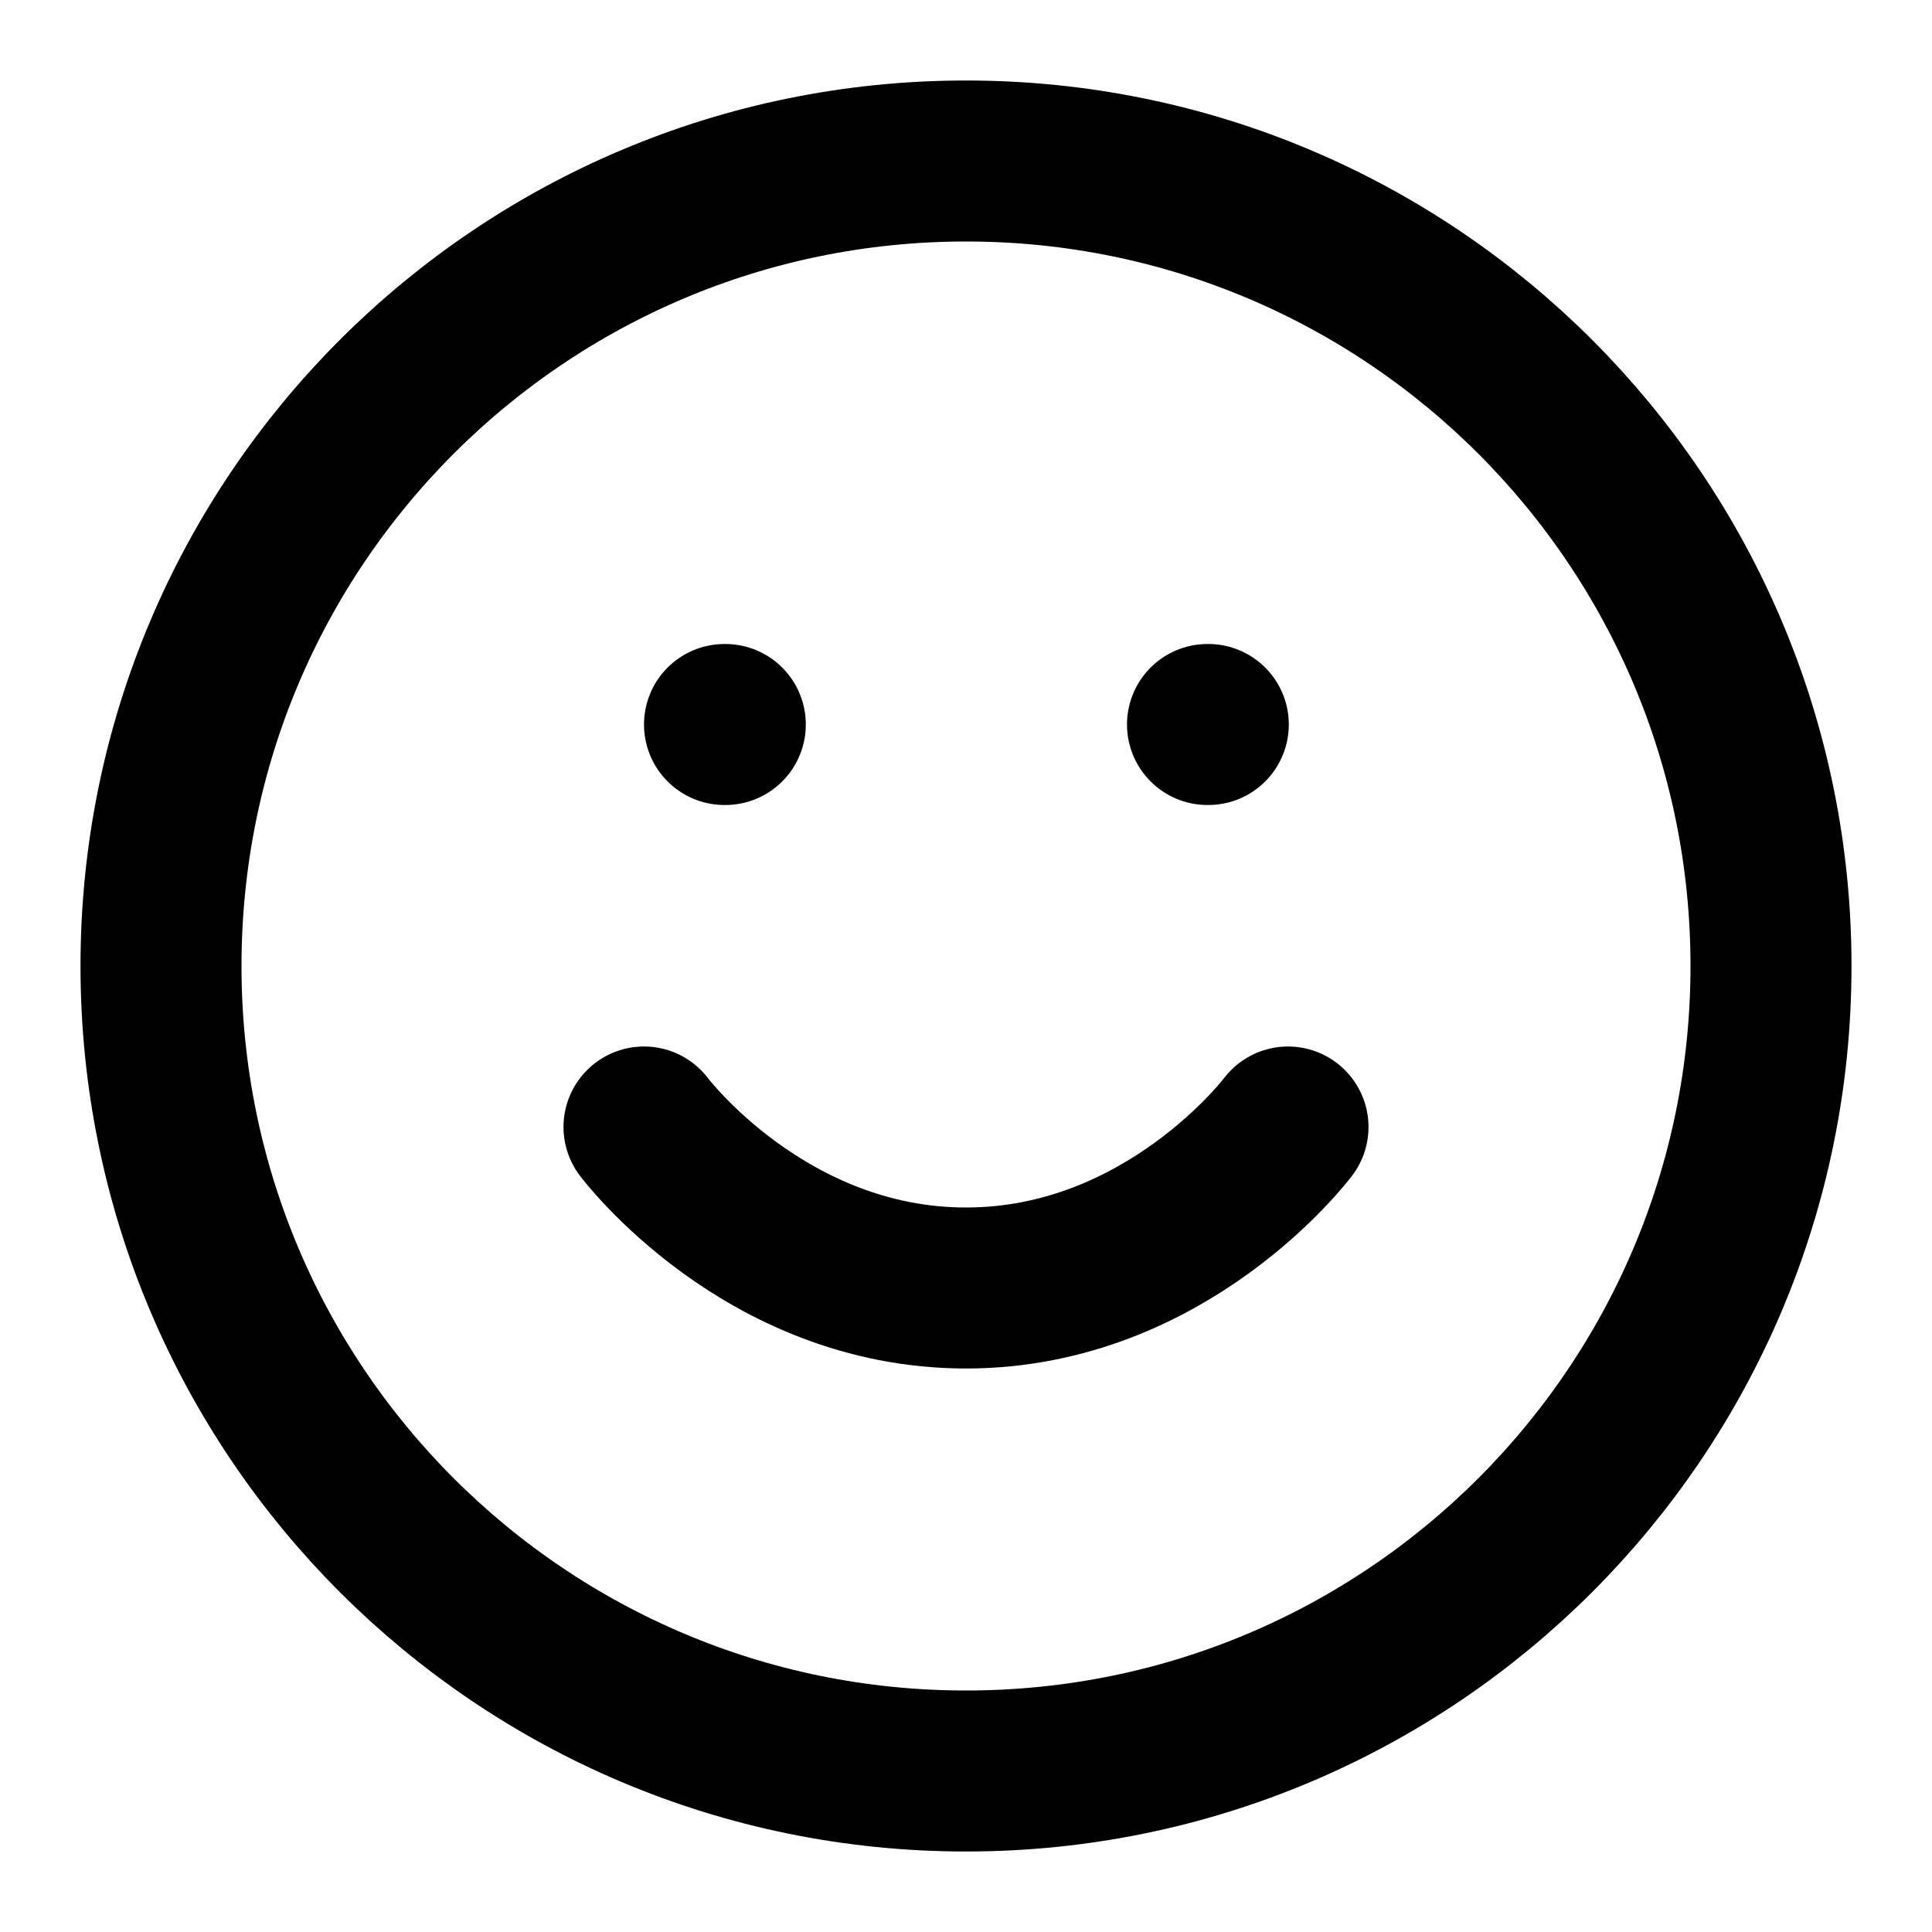
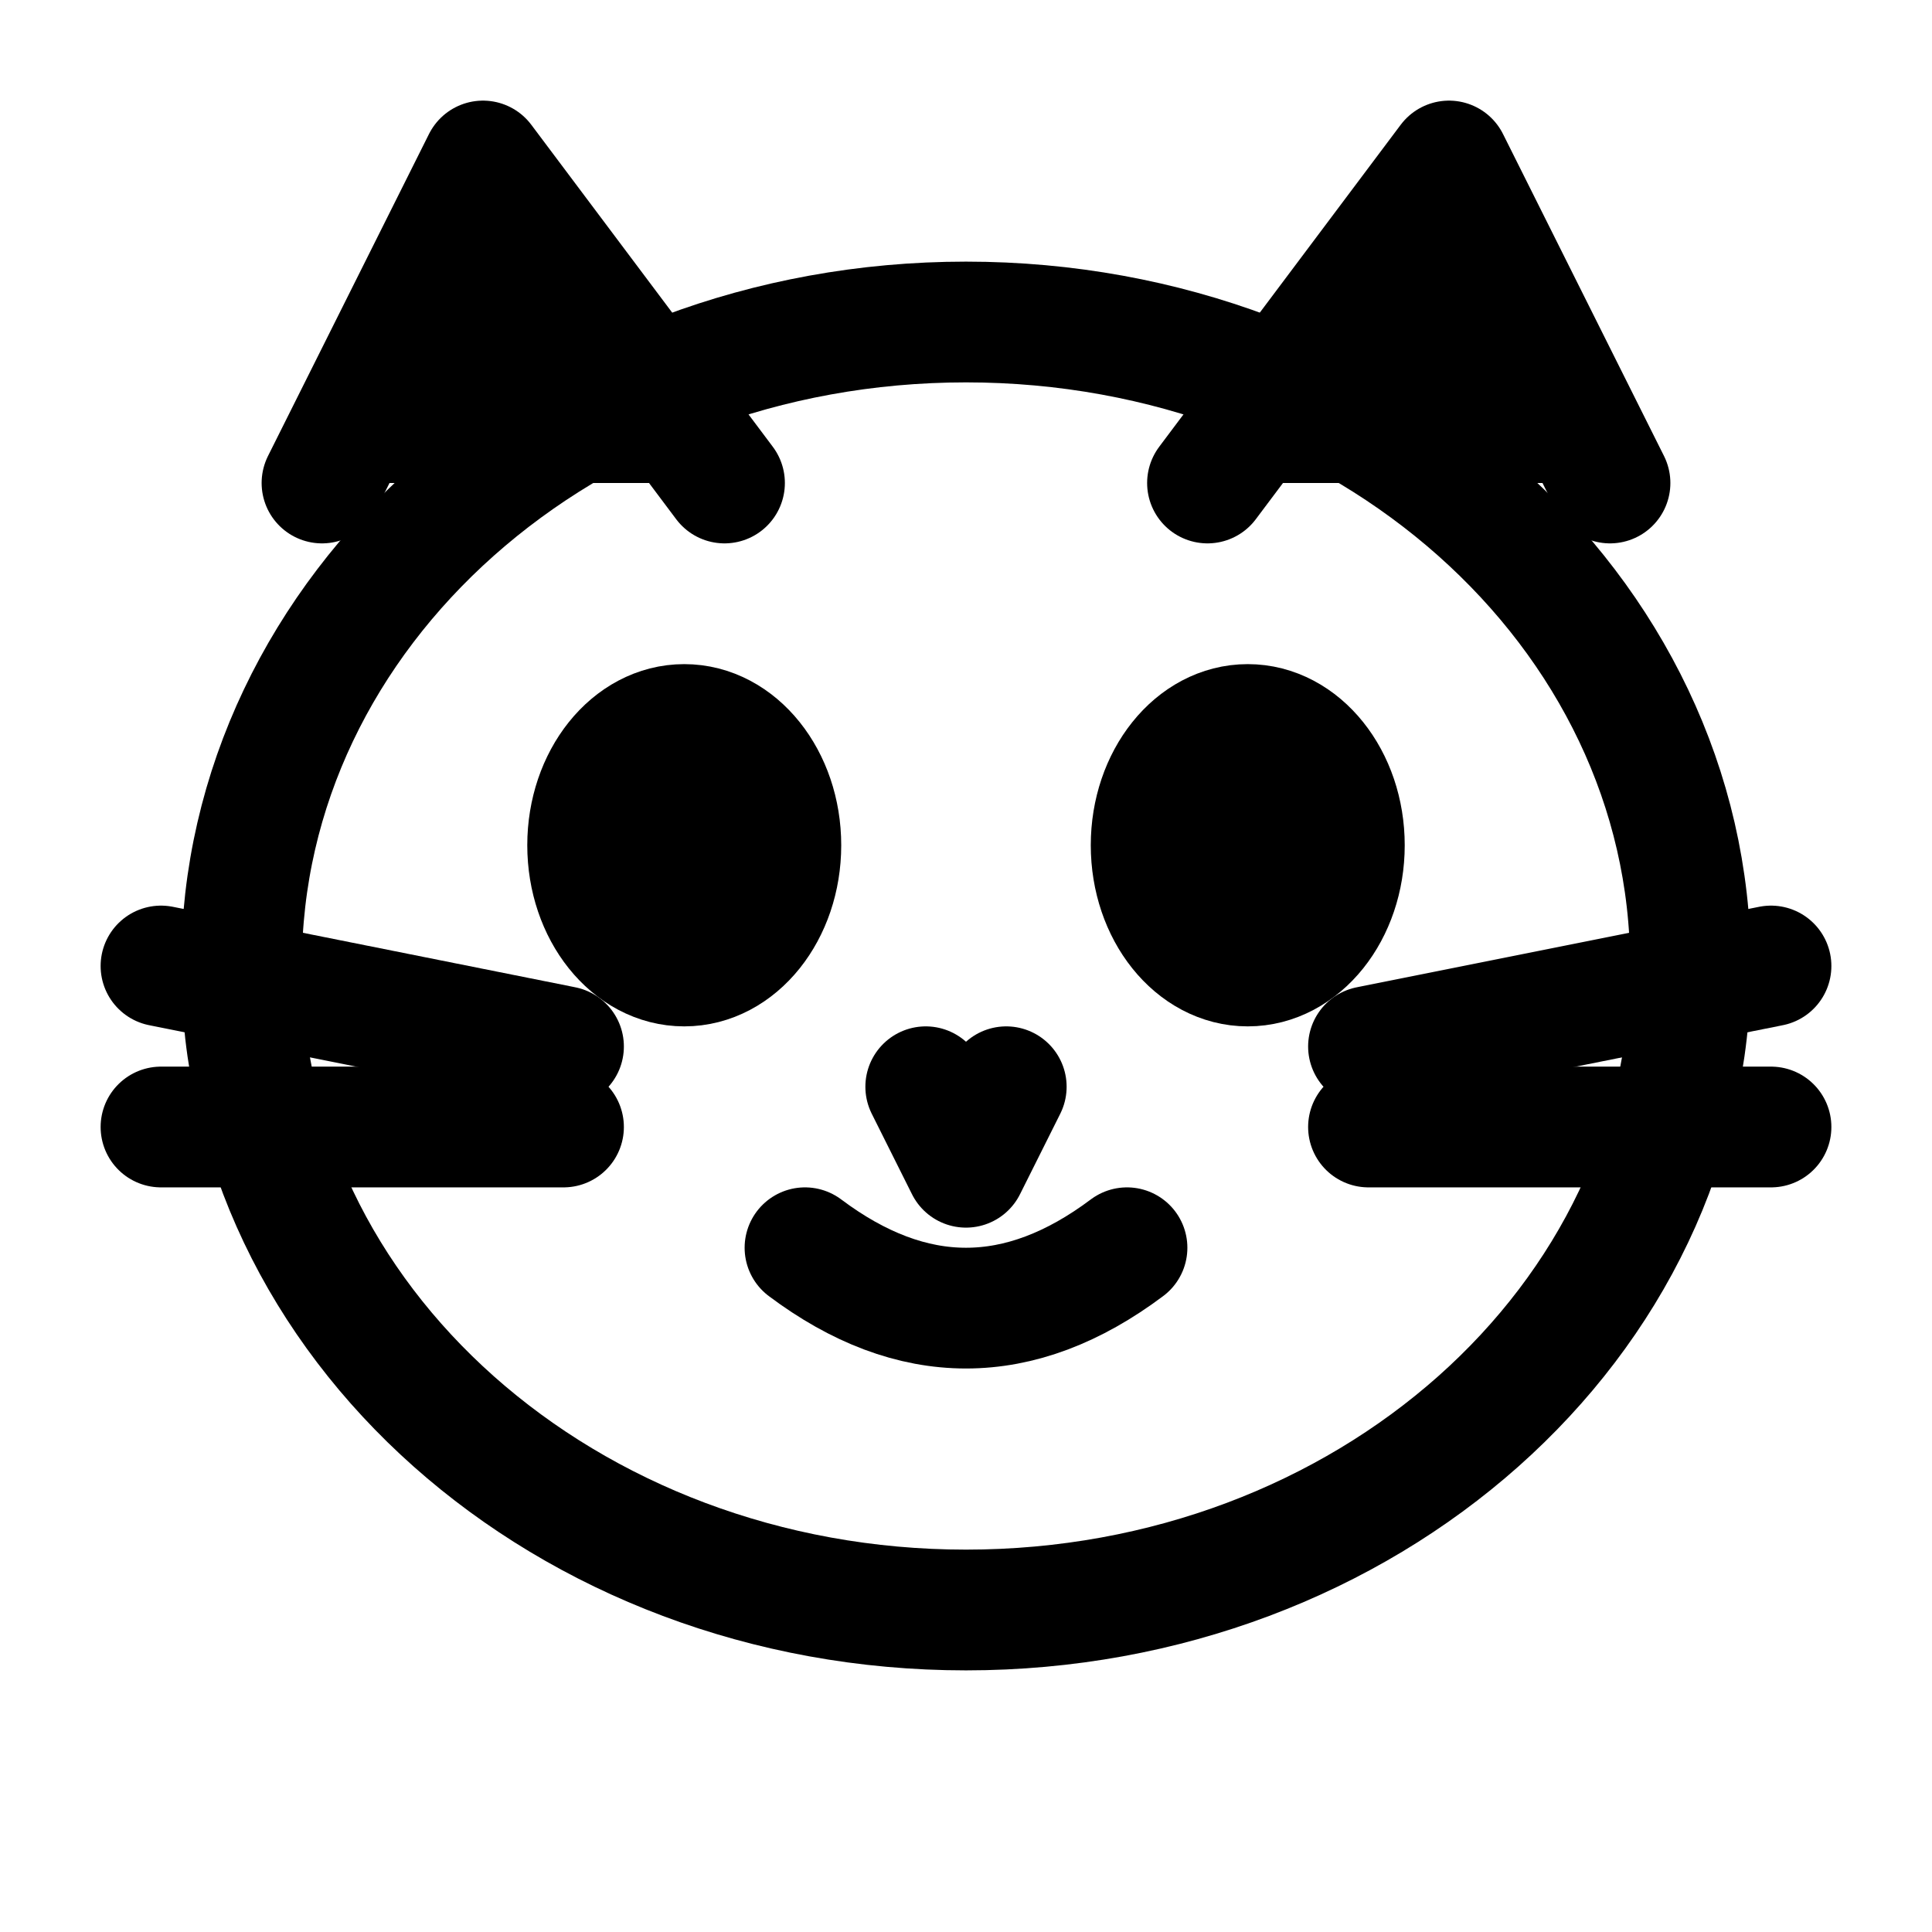
- <svg xmlns="http://www.w3.org/2000/svg" viewBox="0 0 24 24" fill="none" stroke="currentColor" stroke-width="2" stroke-linecap="round" stroke-linejoin="round">
-   <circle cx="12" cy="12" r="10" />
-   <path d="M8 14s1.5 2 4 2 4-2 4-2" />
-   <line x1="9" y1="9" x2="9.01" y2="9" />
-   <line x1="15" y1="9" x2="15.01" y2="9" />
+ <svg xmlns="http://www.w3.org/2000/svg" viewBox="0 0 24 24" fill="none" stroke="currentColor" stroke-width="1.5" stroke-linecap="round" stroke-linejoin="round">
+   <path d="M4 6 L6 2 L9 6" fill="currentColor" stroke="currentColor" />
+   <path d="M20 6 L18 2 L15 6" fill="currentColor" stroke="currentColor" />
+   <ellipse cx="12" cy="12" rx="9" ry="8" />
+   <ellipse cx="8.5" cy="10.5" rx="1.2" ry="1.5" fill="currentColor" />
+   <ellipse cx="15.5" cy="10.5" rx="1.2" ry="1.5" fill="currentColor" />
+   <path d="M11.5 13.5 L12 14.5 L12.5 13.5" fill="currentColor" />
+   <path d="M10 15.5 Q12 17 14 15.5" />
+   <line x1="2" y1="12" x2="7" y2="13" />
+   <line x1="2" y1="14" x2="7" y2="14" />
+   <line x1="17" y1="13" x2="22" y2="12" />
+   <line x1="17" y1="14" x2="22" y2="14" />
</svg>
